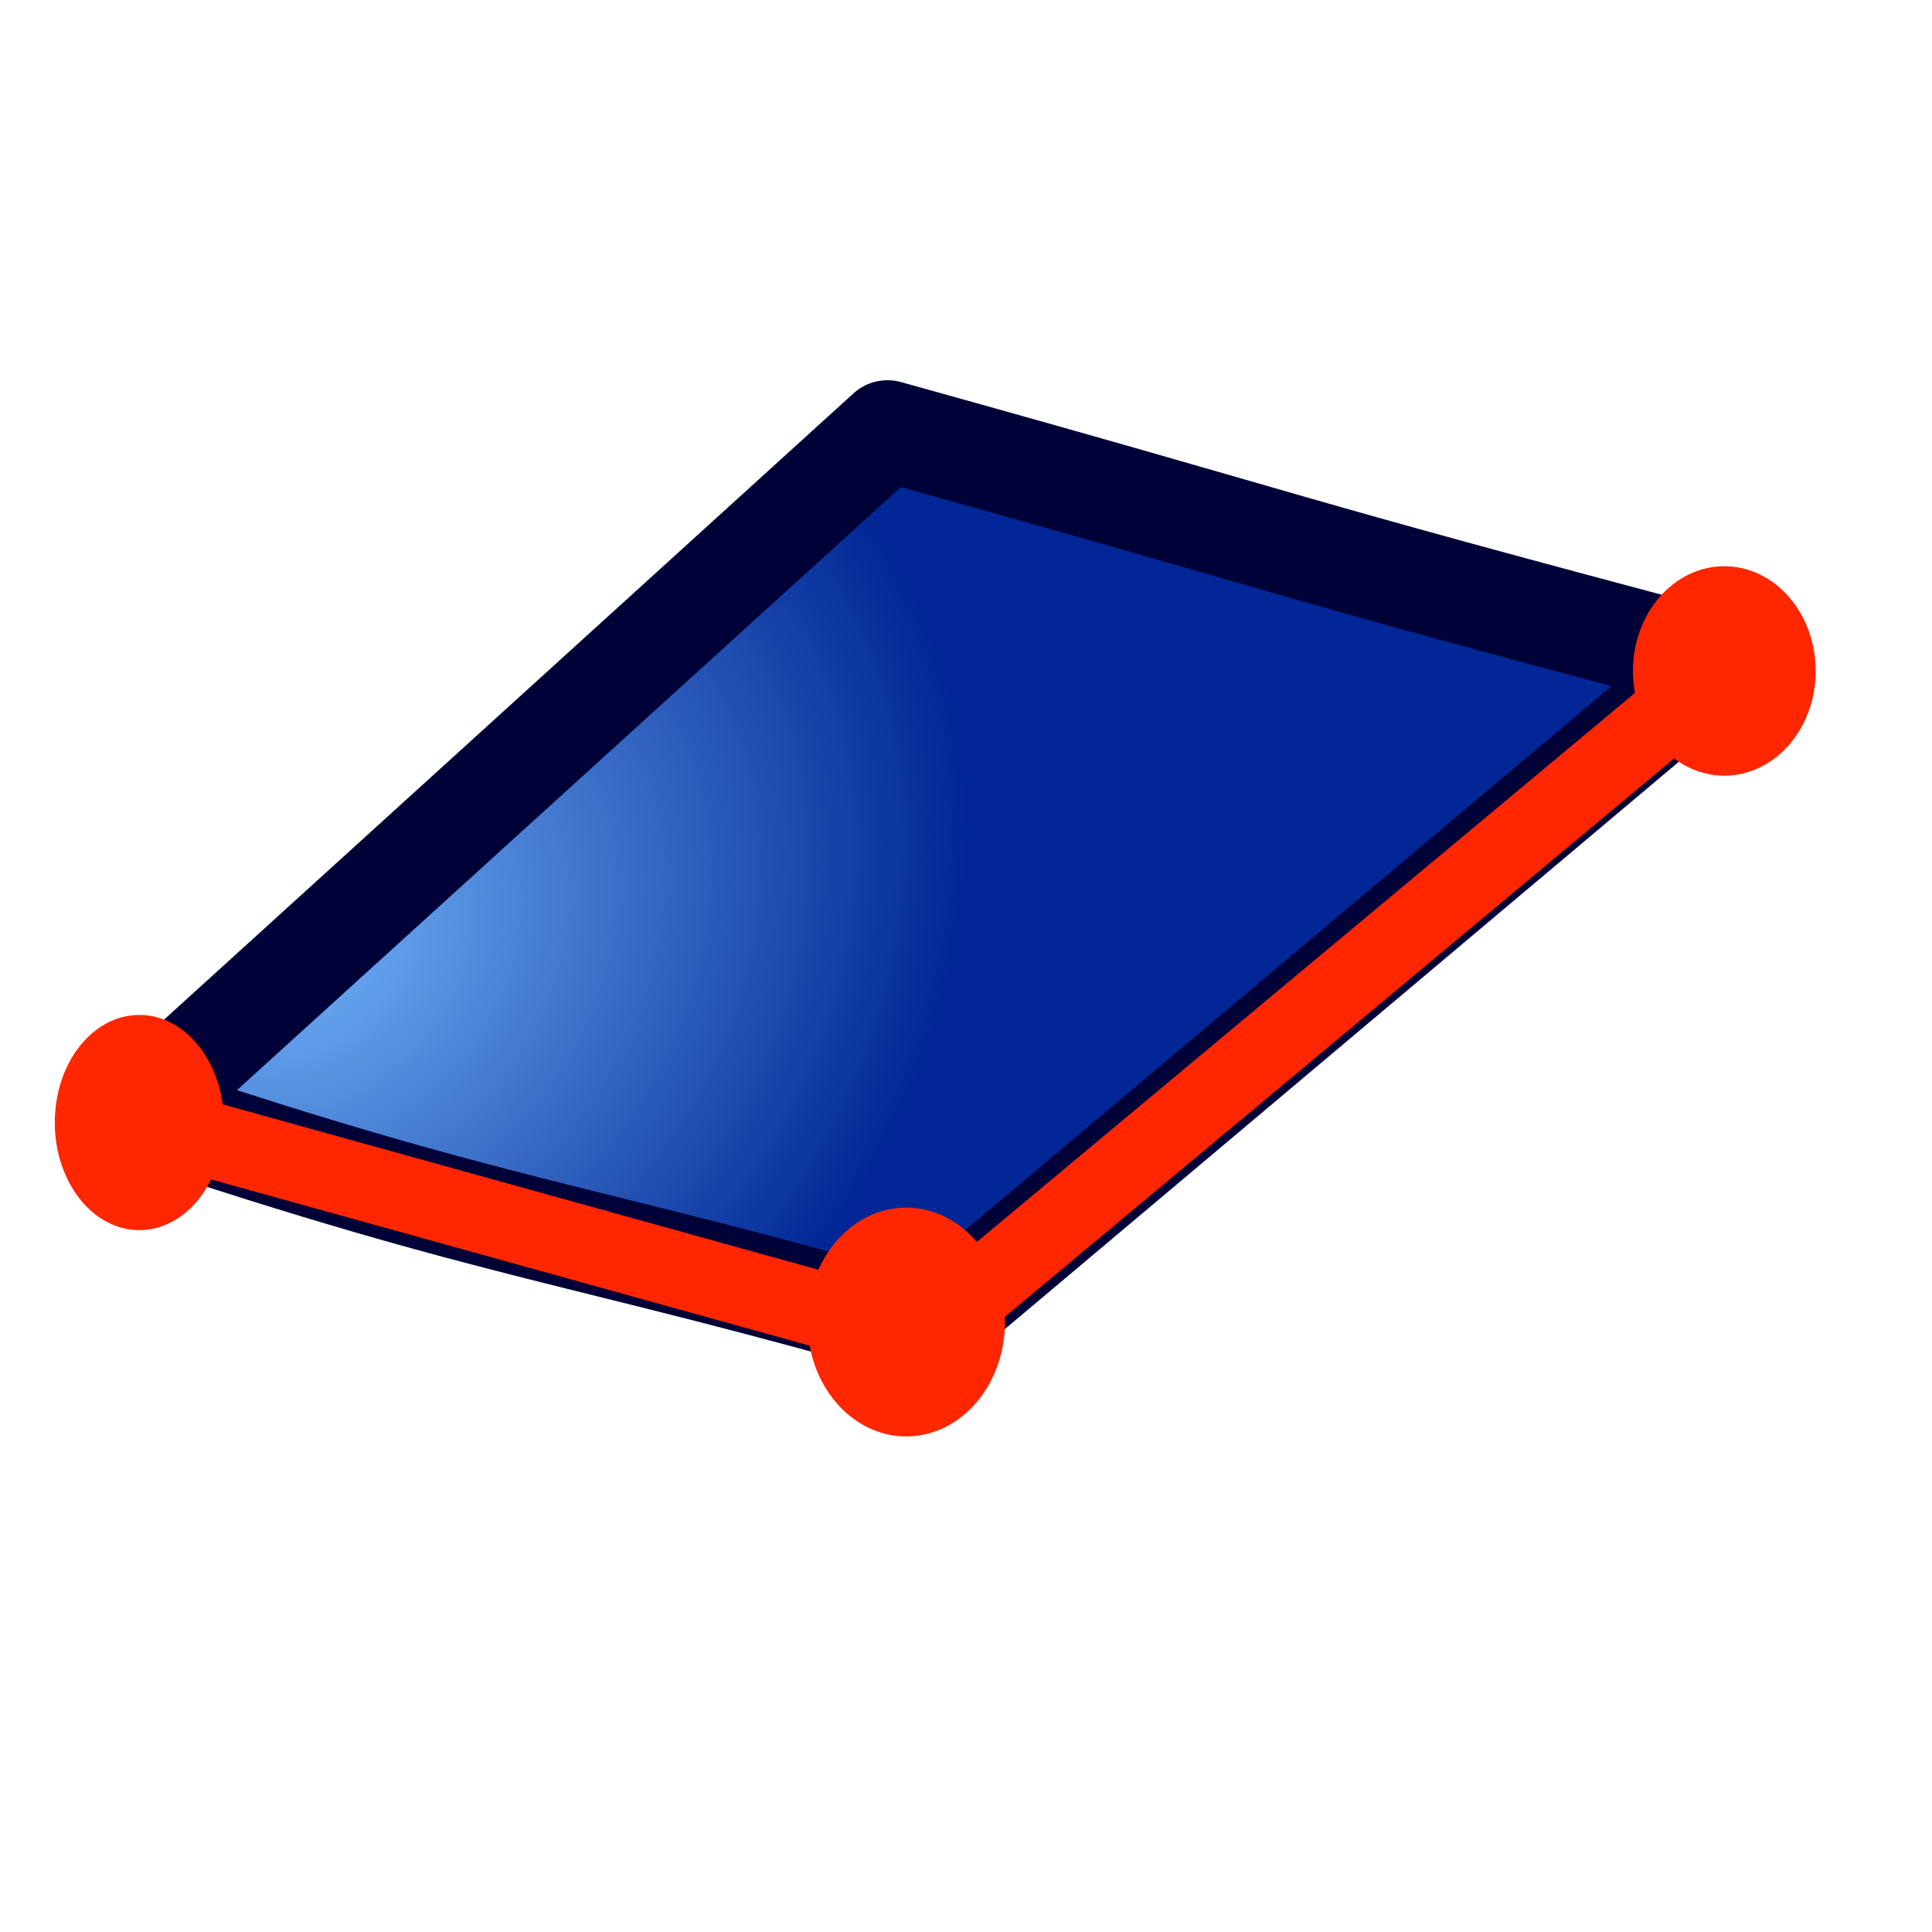
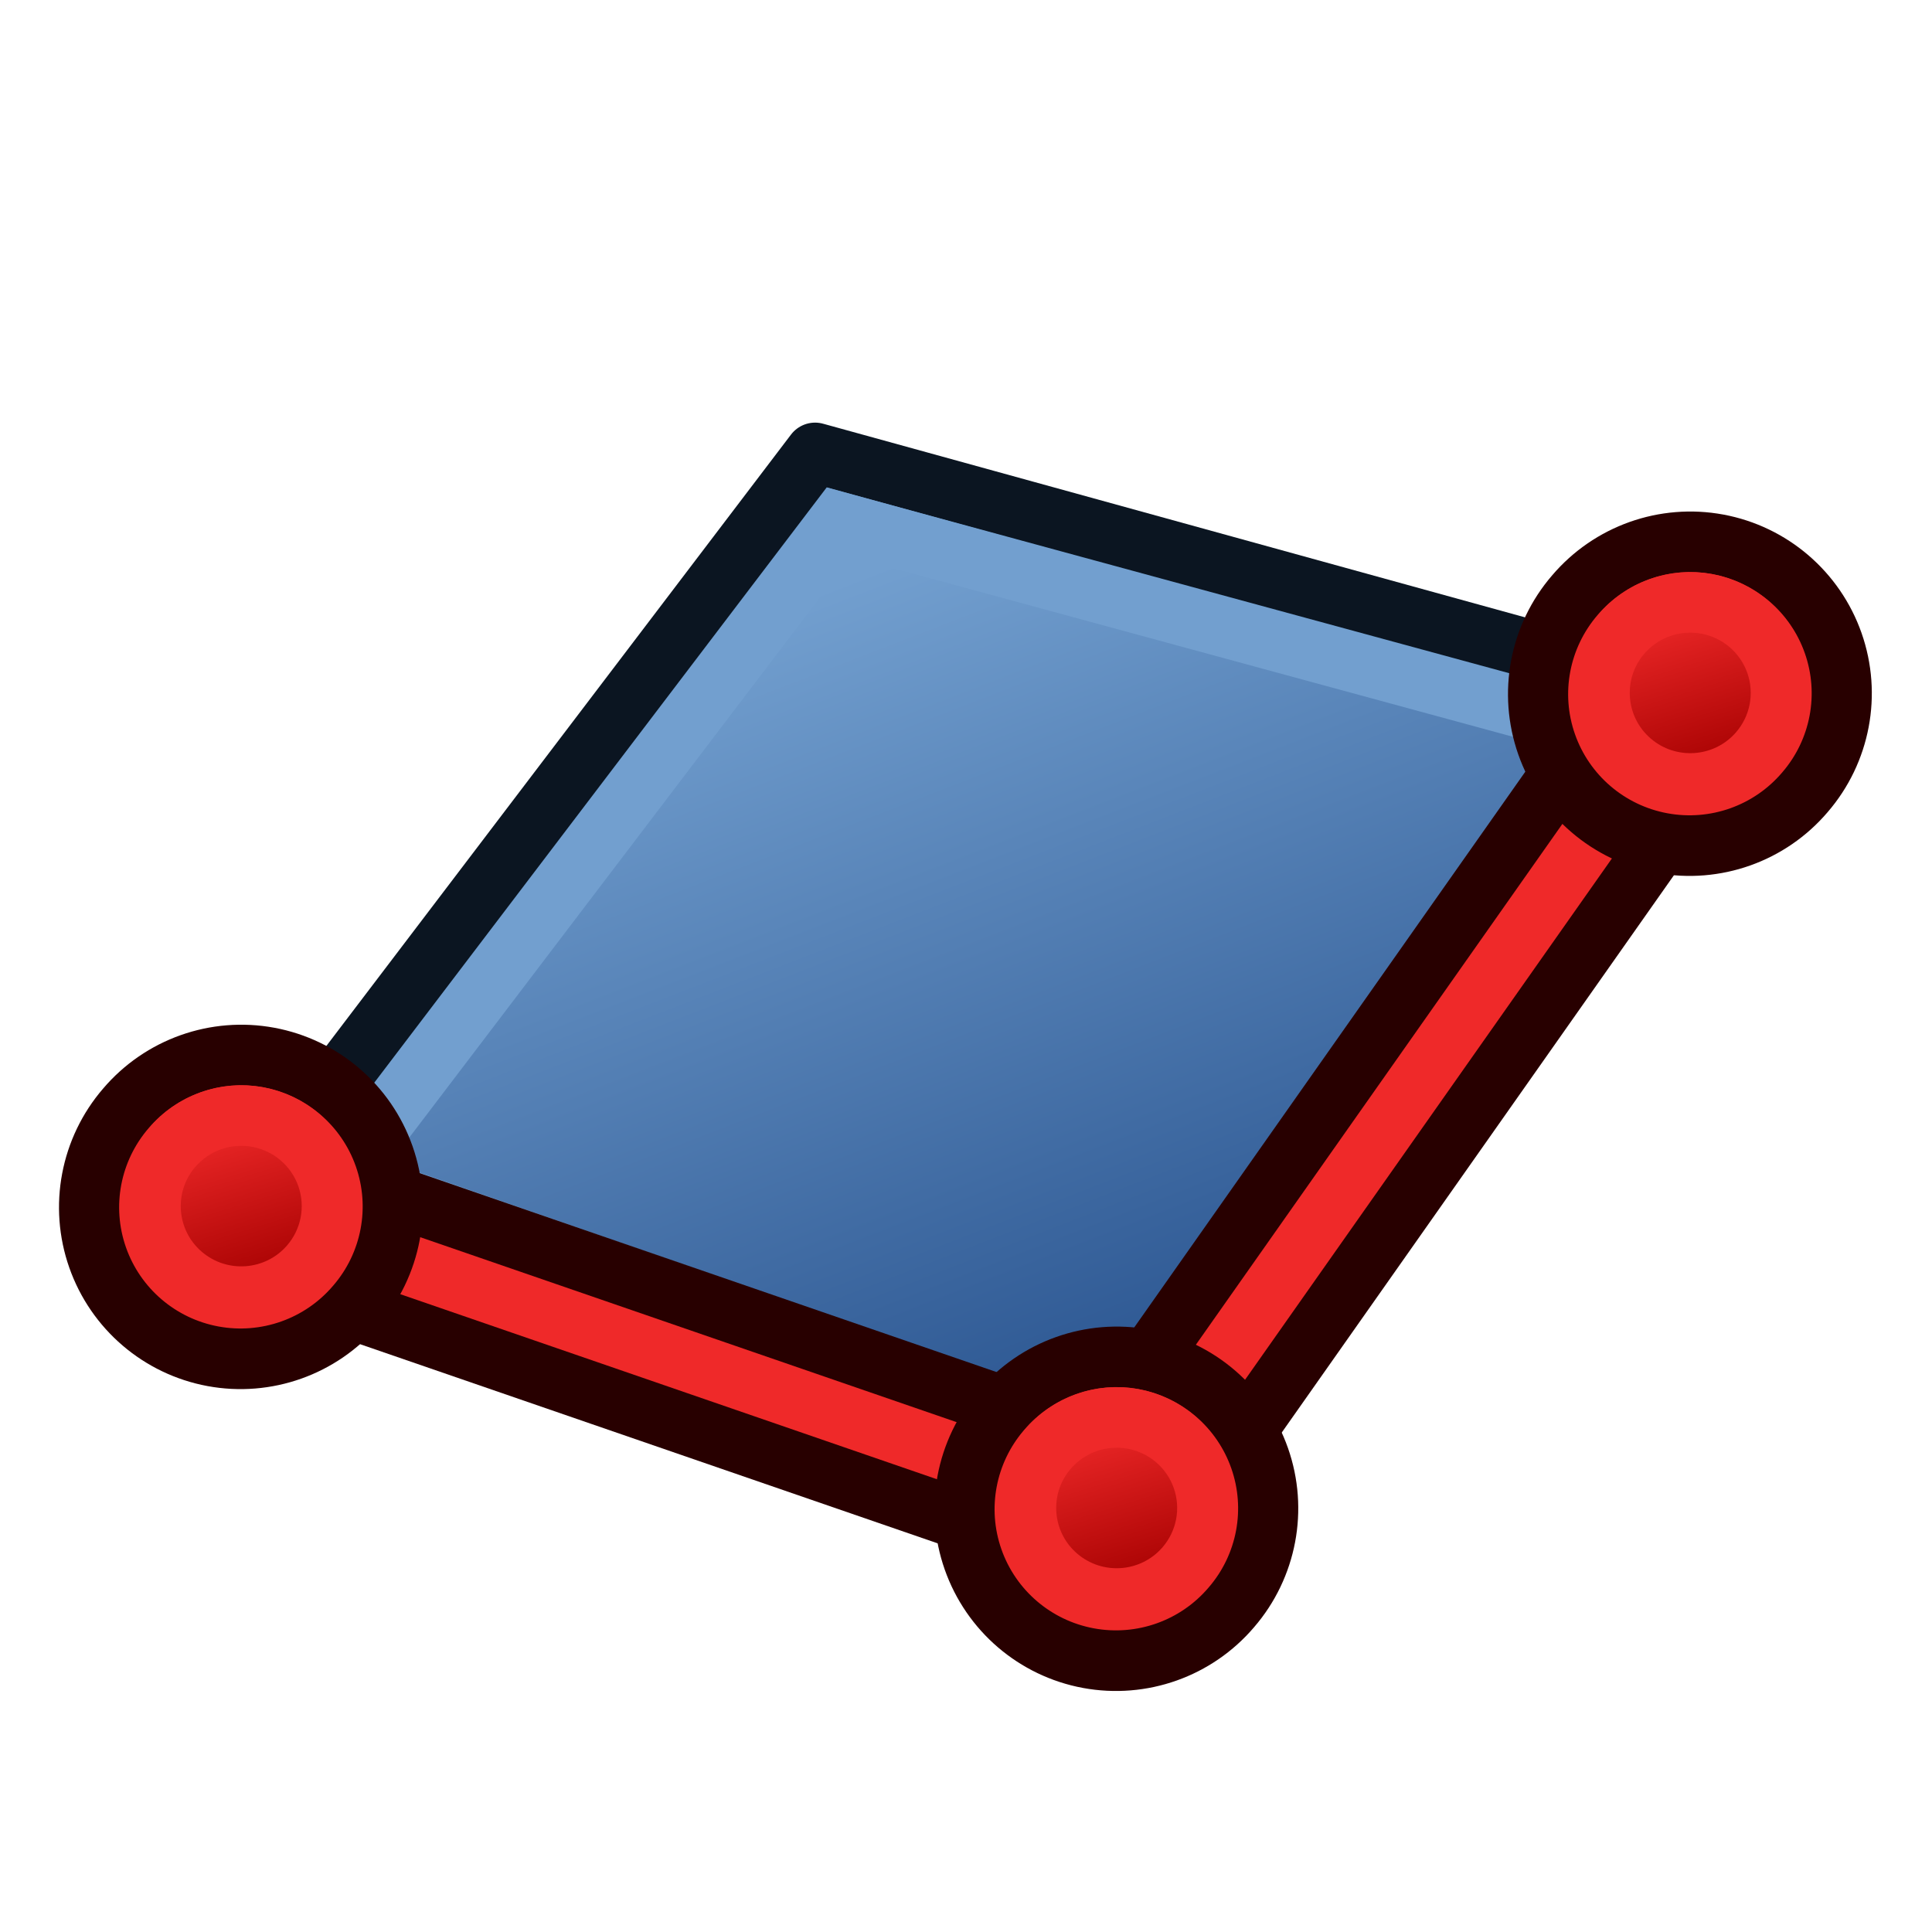
- <svg xmlns="http://www.w3.org/2000/svg" xmlns:xlink="http://www.w3.org/1999/xlink" width="64px" height="64px" id="svg2860" version="1.1">
-   <defs id="defs2862">
+ <svg xmlns="http://www.w3.org/2000/svg" xmlns:xlink="http://www.w3.org/1999/xlink" width="64" height="64" id="svg2869" version="1.1" viewBox="0 0 64 64">
+   <defs id="defs2871">
+     <linearGradient id="linearGradient5">
+       <stop style="stop-color:#ef2929;stop-opacity:1;" offset="0" id="stop19" />
+       <stop style="stop-color:#ef2929;stop-opacity:0;" offset="1" id="stop20" />
+     </linearGradient>
+     <linearGradient id="swatch18">
+       <stop style="stop-color:#ef2929;stop-opacity:1;" offset="0" id="stop18" />
+     </linearGradient>
+     <linearGradient id="swatch15">
+       <stop style="stop-color:#3d0000;stop-opacity:1;" offset="0" id="stop15" />
+     </linearGradient>
+     <linearGradient id="linearGradient5-1">
+       <stop style="stop-color:#ef2929;stop-opacity:1;" offset="0" id="stop5" />
+       <stop style="stop-color:#ef2929;stop-opacity:0;" offset="1" id="stop6" />
+     </linearGradient>
+     <linearGradient id="linearGradient3836-9">
+       <stop style="stop-color:#a40000;stop-opacity:1" offset="0" id="stop3838-8" />
+       <stop style="stop-color:#ef2929;stop-opacity:1" offset="1" id="stop3840-1" />
+     </linearGradient>
+     <radialGradient xlink:href="#linearGradient11" id="radialGradient13" cx="39.502" cy="40.727" fx="39.502" fy="40.727" r="22.062" gradientTransform="matrix(1.793729,1.017333,-1.038328,1.824402,12.77456,-63.36088)" gradientUnits="userSpaceOnUse" />
+     <linearGradient id="linearGradient11">
+       <stop style="stop-color:#729fcf;stop-opacity:1" offset="0" id="stop13" />
+       <stop style="stop-color:#204a87;stop-opacity:1" offset="1" id="stop11" />
+     </linearGradient>
+     <linearGradient id="linearGradient3377-3">
+       <stop id="stop3379-8" offset="0" style="stop-color:#faff2b;stop-opacity:1;" />
+       <stop id="stop3381-3" offset="1" style="stop-color:#ffaa00;stop-opacity:1;" />
+     </linearGradient>
    <linearGradient id="linearGradient4387">
      <stop style="stop-color:#71b2f8;stop-opacity:1;" offset="0" id="stop4389" />
      <stop style="stop-color:#002795;stop-opacity:1;" offset="1" id="stop4391" />
    </linearGradient>
-     <linearGradient id="linearGradient3377">
-       <stop id="stop3379" offset="0" style="stop-color:#faff2b;stop-opacity:1;" />
-       <stop id="stop3381" offset="1" style="stop-color:#ffaa00;stop-opacity:1;" />
+     <linearGradient xlink:href="#linearGradient3836-0-6-92-4-0" id="linearGradient3801-1-3-14-0-36" gradientUnits="userSpaceOnUse" x1="-18" y1="18" x2="-22" y2="5" gradientTransform="matrix(0.7634244,0,0,0.7575042,-4.596389,2.752564)" />
+     <linearGradient id="linearGradient3836-0-6-92-4-0">
+       <stop style="stop-color:#a40000;stop-opacity:1" offset="0" id="stop3838-2-7-06-8-6" />
+       <stop style="stop-color:#ef2929;stop-opacity:1" offset="1" id="stop3840-5-5-8-7-2" />
    </linearGradient>
-     <radialGradient xlink:href="#linearGradient3377-3" id="radialGradient3692-5" cx="45.883" cy="28.87" fx="45.883" fy="28.87" r="19.467" gradientUnits="userSpaceOnUse" gradientTransform="translate(-0.2344322,0.234432)" />
-     <linearGradient id="linearGradient3377-3">
-       <stop id="stop3379-8" offset="0" style="stop-color:#faff2b;stop-opacity:1;" />
-       <stop id="stop3381-3" offset="1" style="stop-color:#ffaa00;stop-opacity:1;" />
+     <linearGradient xlink:href="#linearGradient4028" id="linearGradient4040" gradientUnits="userSpaceOnUse" x1="38" y1="57" x2="26" y2="26" />
+     <linearGradient id="linearGradient4028">
+       <stop style="stop-color:#204a87;stop-opacity:1" offset="0" id="stop4030" />
+       <stop style="stop-color:#729fcf;stop-opacity:1" offset="1" id="stop4032" />
    </linearGradient>
-     <radialGradient r="19.467" fy="28.87" fx="45.883" cy="28.87" cx="45.883" gradientTransform="matrix(0.9094946,0,0,1.008822,-116.7528,-26.09988)" gradientUnits="userSpaceOnUse" id="radialGradient4514" xlink:href="#linearGradient3377-3" />
-     <radialGradient xlink:href="#linearGradient4387" id="radialGradient3778" gradientUnits="userSpaceOnUse" gradientTransform="matrix(1.083008,-0.5475496,0.3927891,0.9558651,-182.6337,31.41515)" cx="147.057" cy="83.989" fx="147.057" fy="83.989" r="19.467" />
+     <linearGradient xlink:href="#linearGradient3836-0-6-92-4-0" id="linearGradient14" gradientUnits="userSpaceOnUse" gradientTransform="matrix(0.7634244,0,0,0.7575042,-4.596389,2.752564)" x1="-18" y1="18" x2="-22" y2="5" />
+     <linearGradient xlink:href="#linearGradient3836-0-6-92-4-0" id="linearGradient15" gradientUnits="userSpaceOnUse" gradientTransform="matrix(0.7634244,0,0,0.7575042,-4.596389,2.752564)" x1="-18" y1="18" x2="-22" y2="5" />
  </defs>
-   <g id="layer1">
-     <path id="rect3522" d="M 29.399,14.273 4.593,36.806 c 12.015,4.03 14.583,3.988 26.024,7.279 l 26.311,-22.148 c -15.68,-4.161 -12.851,-3.581 -27.529,-7.665 z" style="fill:url(#radialGradient3778);fill-opacity:1;fill-rule:evenodd;stroke:#000137;stroke-width:3.353;stroke-linecap:butt;stroke-linejoin:round;stroke-miterlimit:4;stroke-opacity:1;stroke-dasharray:none;stroke-dashoffset:0;marker:none;visibility:visible;display:inline;overflow:visible;enable-background:accumulate" />
-     <path style="fill:none;stroke:#ff2600;stroke-width:2.5;stroke-linecap:round;stroke-linejoin:round;stroke-miterlimit:4;stroke-opacity:1;stroke-dasharray:none" d="M 4.854,37.179 29.991,44.159" id="path4463" />
-     <path style="fill:#ff2600;fill-opacity:1;stroke:#ff2600;stroke-width:2.2;stroke-linecap:round;stroke-linejoin:round;stroke-miterlimit:4;stroke-opacity:1;stroke-dasharray:none;stroke-dashoffset:0" id="path4465-9" d="m 38.681,21.841 a 2.305,2.462 0 1 1 -4.611,0 2.305,2.462 0 1 1 4.611,0 z" transform="matrix(0.8887578,0,0,0.9736113,24.79094,0.9615172)" />
-     <path style="fill:#ff2600;fill-opacity:1;stroke:#ff2600;stroke-width:2.2;stroke-linecap:round;stroke-linejoin:round;stroke-miterlimit:4;stroke-opacity:1;stroke-dasharray:none;stroke-dashoffset:0" id="path4465-1" d="m 38.681,21.841 a 2.305,2.462 0 1 1 -4.611,0 2.305,2.462 0 1 1 4.611,0 z" transform="matrix(0.8222002,0,0,1.000551,-25.29269,15.33243)" />
-     <path style="fill:#ff2600;fill-opacity:1;stroke:#ff2600;stroke-width:2.2;stroke-linecap:round;stroke-linejoin:round;stroke-miterlimit:4;stroke-opacity:1;stroke-dasharray:none;stroke-dashoffset:0" id="path4465-0" d="m 38.681,21.841 a 2.305,2.462 0 1 1 -4.611,0 2.305,2.462 0 1 1 4.611,0 z" transform="matrix(0.9602024,0,0,1.06384,-4.90754,20.55805)" />
-     <path style="fill:url(#radialGradient4514);fill-opacity:1;fill-rule:evenodd;stroke:#ff2600;stroke-width:2.5;stroke-linecap:round;stroke-linejoin:round;stroke-miterlimit:4;stroke-opacity:1;stroke-dasharray:none;stroke-dashoffset:0;marker:none;visibility:visible;display:inline;overflow:visible;enable-background:accumulate" d="M 31.411,43.559 57.269,21.988" id="path3536-7" />
+   <g id="layer3" style="display:inline">
+     <g id="g4036" transform="translate(0,-6)">
+       <path id="path3240" d="M 8,46 37,56 56,29 27,21 Z" style="fill:#729fcf;stroke:#0b1521;stroke-width:2;stroke-linecap:butt;stroke-linejoin:round;stroke-opacity:1" />
+       <path id="path3240-2" d="m 11.3,45 25,8.7 16.5,-23.6 -25,-6.8 z" style="fill:url(#linearGradient4040);fill-opacity:1;stroke:#729fcf;stroke-width:2;stroke-linecap:butt;stroke-linejoin:miter;stroke-opacity:1" />
+     </g>
+     <g id="g3150" transform="translate(0,-6)">
+       <path id="path3130" d="M 8,46 37,56" style="fill:none;stroke:#280000;stroke-width:6;stroke-linecap:butt;stroke-linejoin:miter;stroke-opacity:1" />
+       <path id="path3130-2" d="M 8,46 37,56" style="fill:none;stroke:#ef2929;stroke-width:2;stroke-linecap:butt;stroke-linejoin:miter;stroke-opacity:1" />
+     </g>
+     <g transform="matrix(1,0,0,-1,27,101)" id="g3150-8">
+       <path id="path3130-9" d="M 10,51 29,78" style="fill:none;stroke:#280000;stroke-width:6;stroke-linecap:butt;stroke-linejoin:miter;stroke-opacity:1" />
+       <path id="path3130-2-7" d="M 10,51 29,78" style="fill:none;stroke:#ef2929;stroke-width:2;stroke-linecap:butt;stroke-linejoin:miter;stroke-opacity:1" />
+     </g>
+     <g transform="matrix(0.5613787,1.5641823e-8,0,0.5657697,30.24814,20.55892)" id="g3827-1-3-92-1">
+       <g transform="translate(31.32213,40.57029)" id="g3797-9-5-66-7">
+         <path style="fill:#ef2929;stroke:#280000;stroke-width:3.549;stroke-miterlimit:4;stroke-dasharray:none;stroke-opacity:1" id="path4250-71-6-49-2" d="M -26.118,5.664 A 8.938,8.868 0 1 1 -12.541,17.201 8.938,8.868 0 1 1 -26.118,5.664 Z" />
+         <path style="fill:url(#linearGradient14);fill-opacity:1;stroke:#ef2929;stroke-width:3.549;stroke-miterlimit:4;stroke-dasharray:none;stroke-opacity:1" id="path4250-7-3-2-5-7" d="m -23.402,7.974 a 5.344,5.303 0 1 1 8.118,6.898 5.344,5.303 0 0 1 -8.118,-6.898 z" />
+       </g>
+     </g>
+     <g transform="matrix(0.5613787,1.5641823e-8,0,0.5657697,49.24814,-6.441084)" id="g3827-1-3-92-1-2">
+       <g transform="translate(31.32213,40.57029)" id="g3797-9-5-66-7-7">
+         <path style="fill:#ef2929;stroke:#280000;stroke-width:3.549;stroke-miterlimit:4;stroke-dasharray:none;stroke-opacity:1" id="path4250-71-6-49-2-0" d="M -26.118,5.664 A 8.938,8.868 0 1 1 -12.541,17.201 8.938,8.868 0 1 1 -26.118,5.664 Z" />
+         <path style="fill:url(#linearGradient15);fill-opacity:1;stroke:#ef2929;stroke-width:3.549;stroke-miterlimit:4;stroke-dasharray:none;stroke-opacity:1" id="path4250-7-3-2-5-7-9" d="m -23.402,7.974 a 5.344,5.303 0 1 1 8.118,6.898 5.344,5.303 0 0 1 -8.118,-6.898 z" />
+       </g>
+     </g>
+     <g transform="matrix(0.5613787,1.5641823e-8,0,0.5657697,1.248143,10.55892)" id="g3827-1-3-92-1-6">
+       <g transform="translate(31.32213,40.57029)" id="g3797-9-5-66-7-1">
+         <path style="fill:#ef2929;stroke:#280000;stroke-width:3.549;stroke-miterlimit:4;stroke-dasharray:none;stroke-opacity:1" id="path4250-71-6-49-2-8" d="M -26.118,5.664 A 8.938,8.868 0 1 1 -12.541,17.201 8.938,8.868 0 1 1 -26.118,5.664 Z" />
+         <path style="fill:url(#linearGradient3801-1-3-14-0-36);fill-opacity:1;stroke:#ef2929;stroke-width:3.549;stroke-miterlimit:4;stroke-dasharray:none;stroke-opacity:1" id="path4250-7-3-2-5-7-7" d="m -23.402,7.974 a 5.344,5.303 0 1 1 8.118,6.898 5.344,5.303 0 0 1 -8.118,-6.898 z" />
+       </g>
+     </g>
  </g>
</svg>
